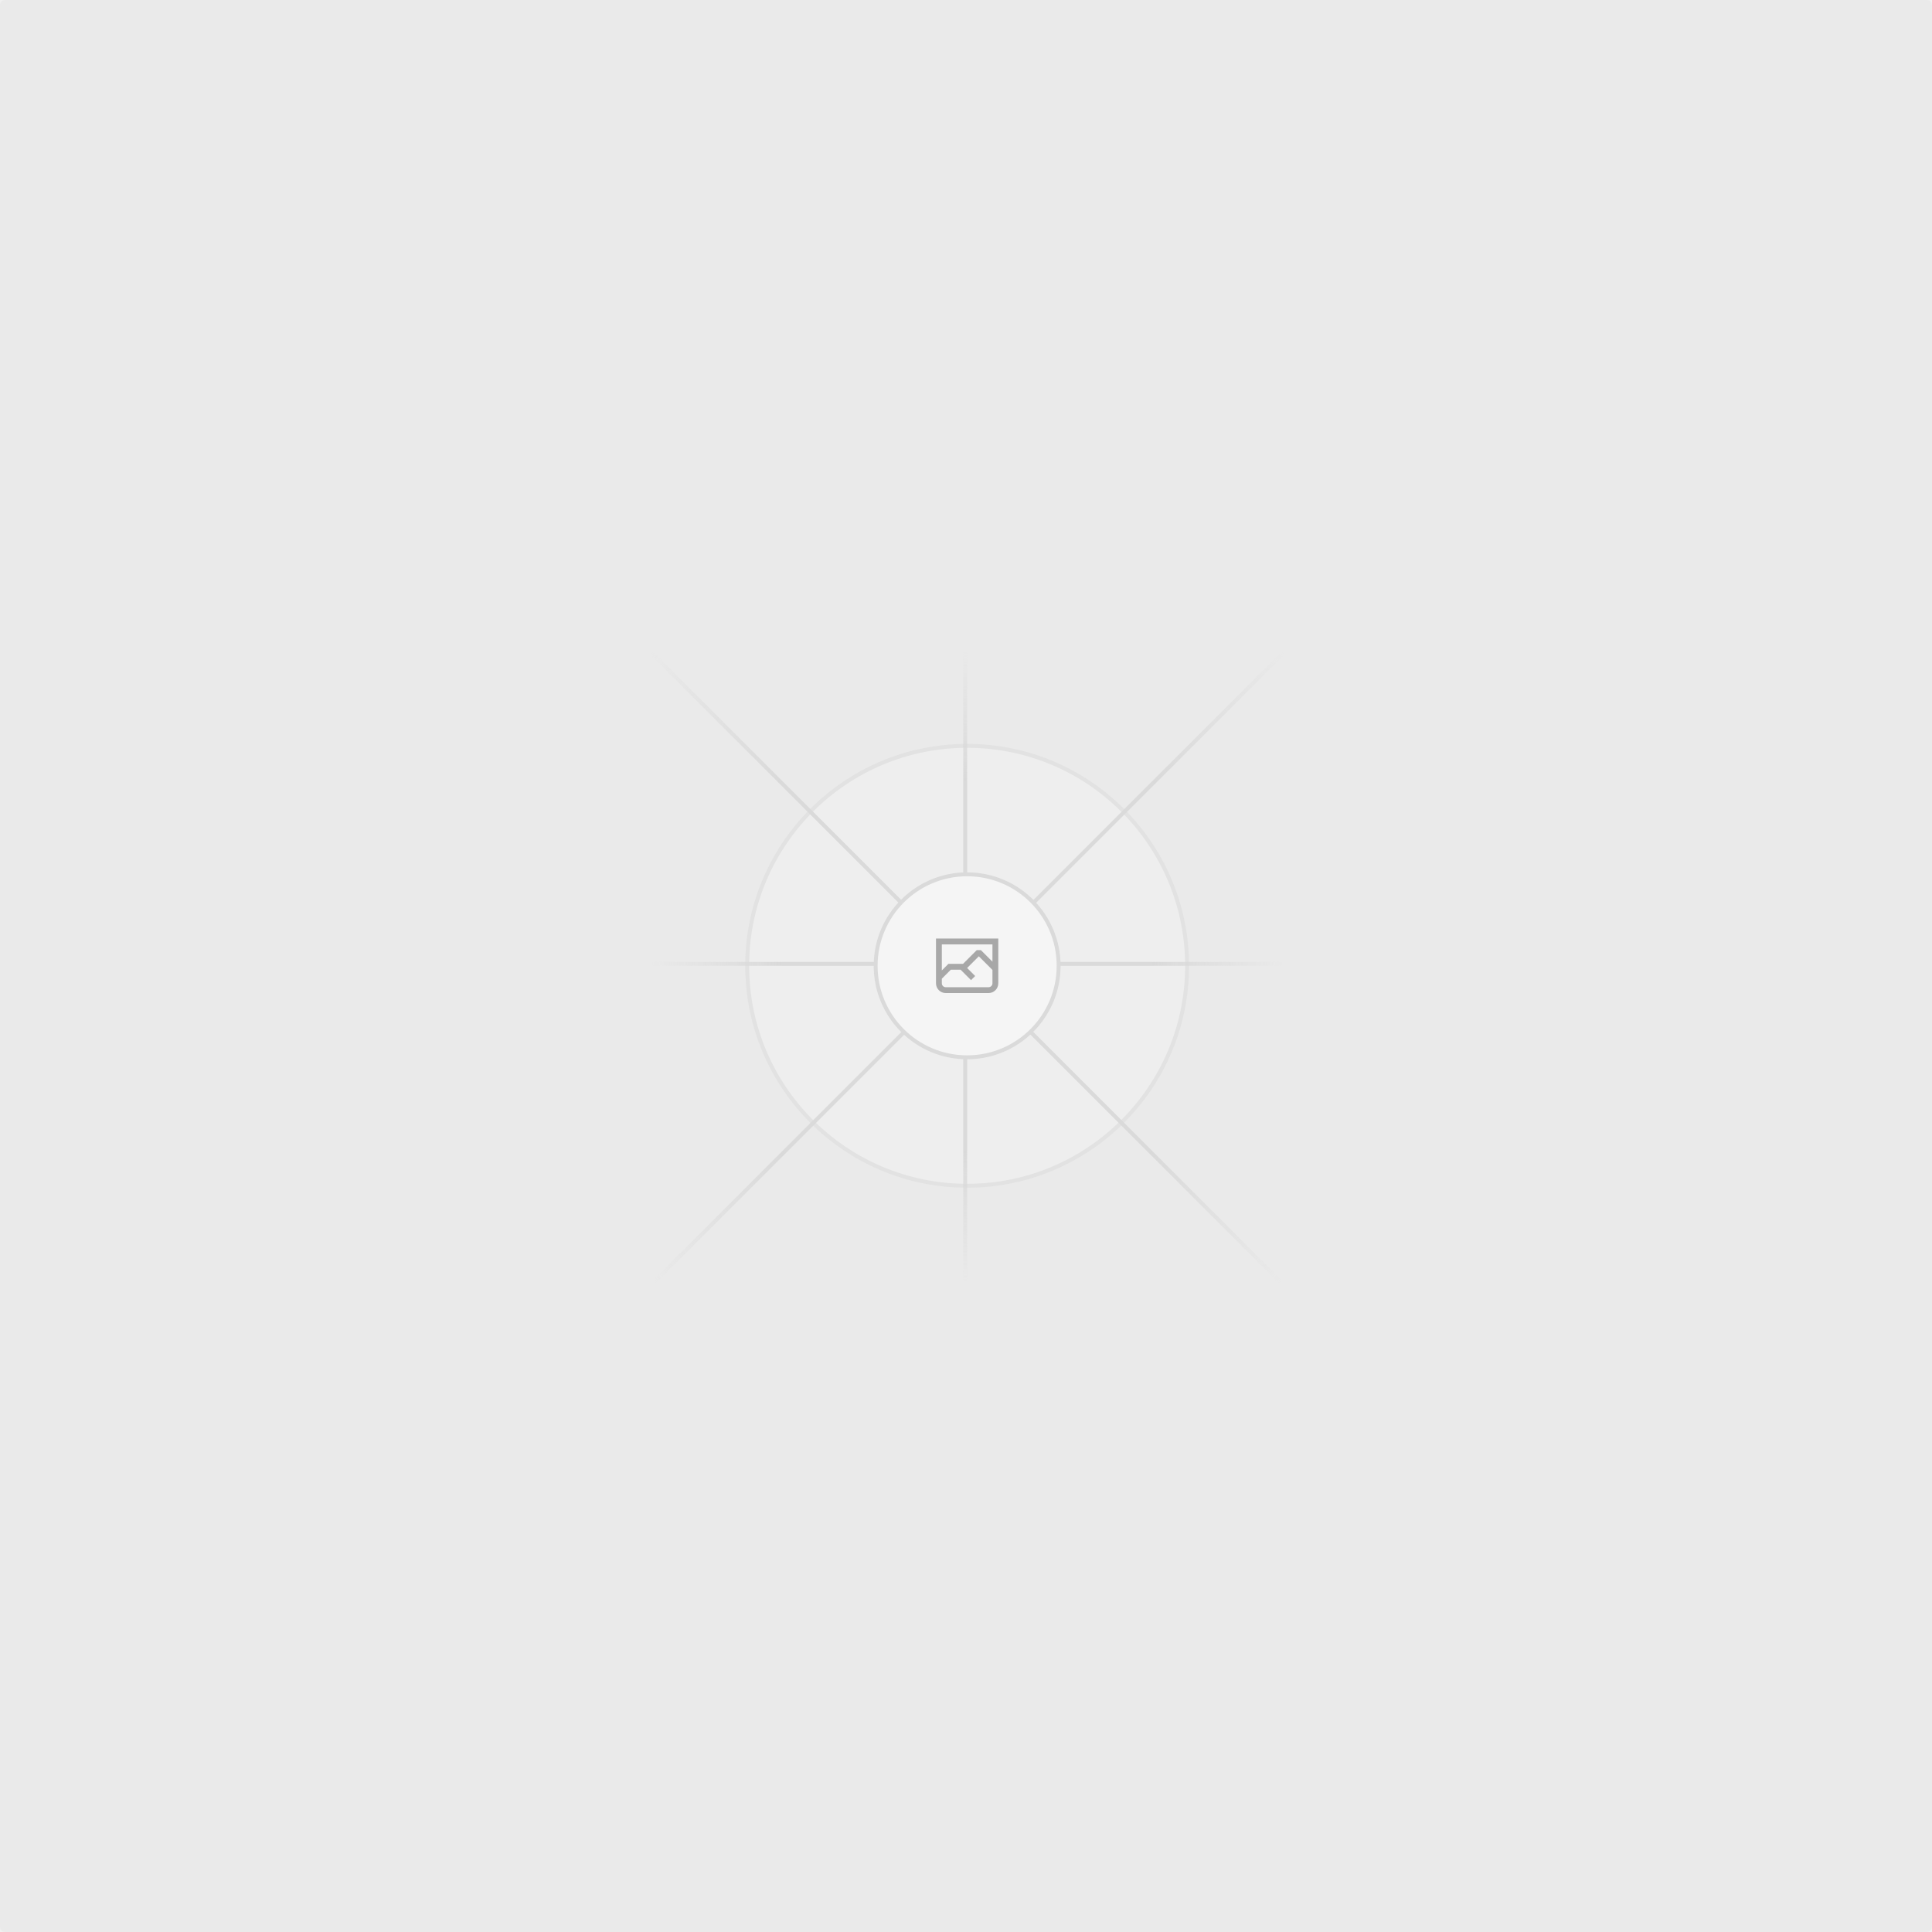
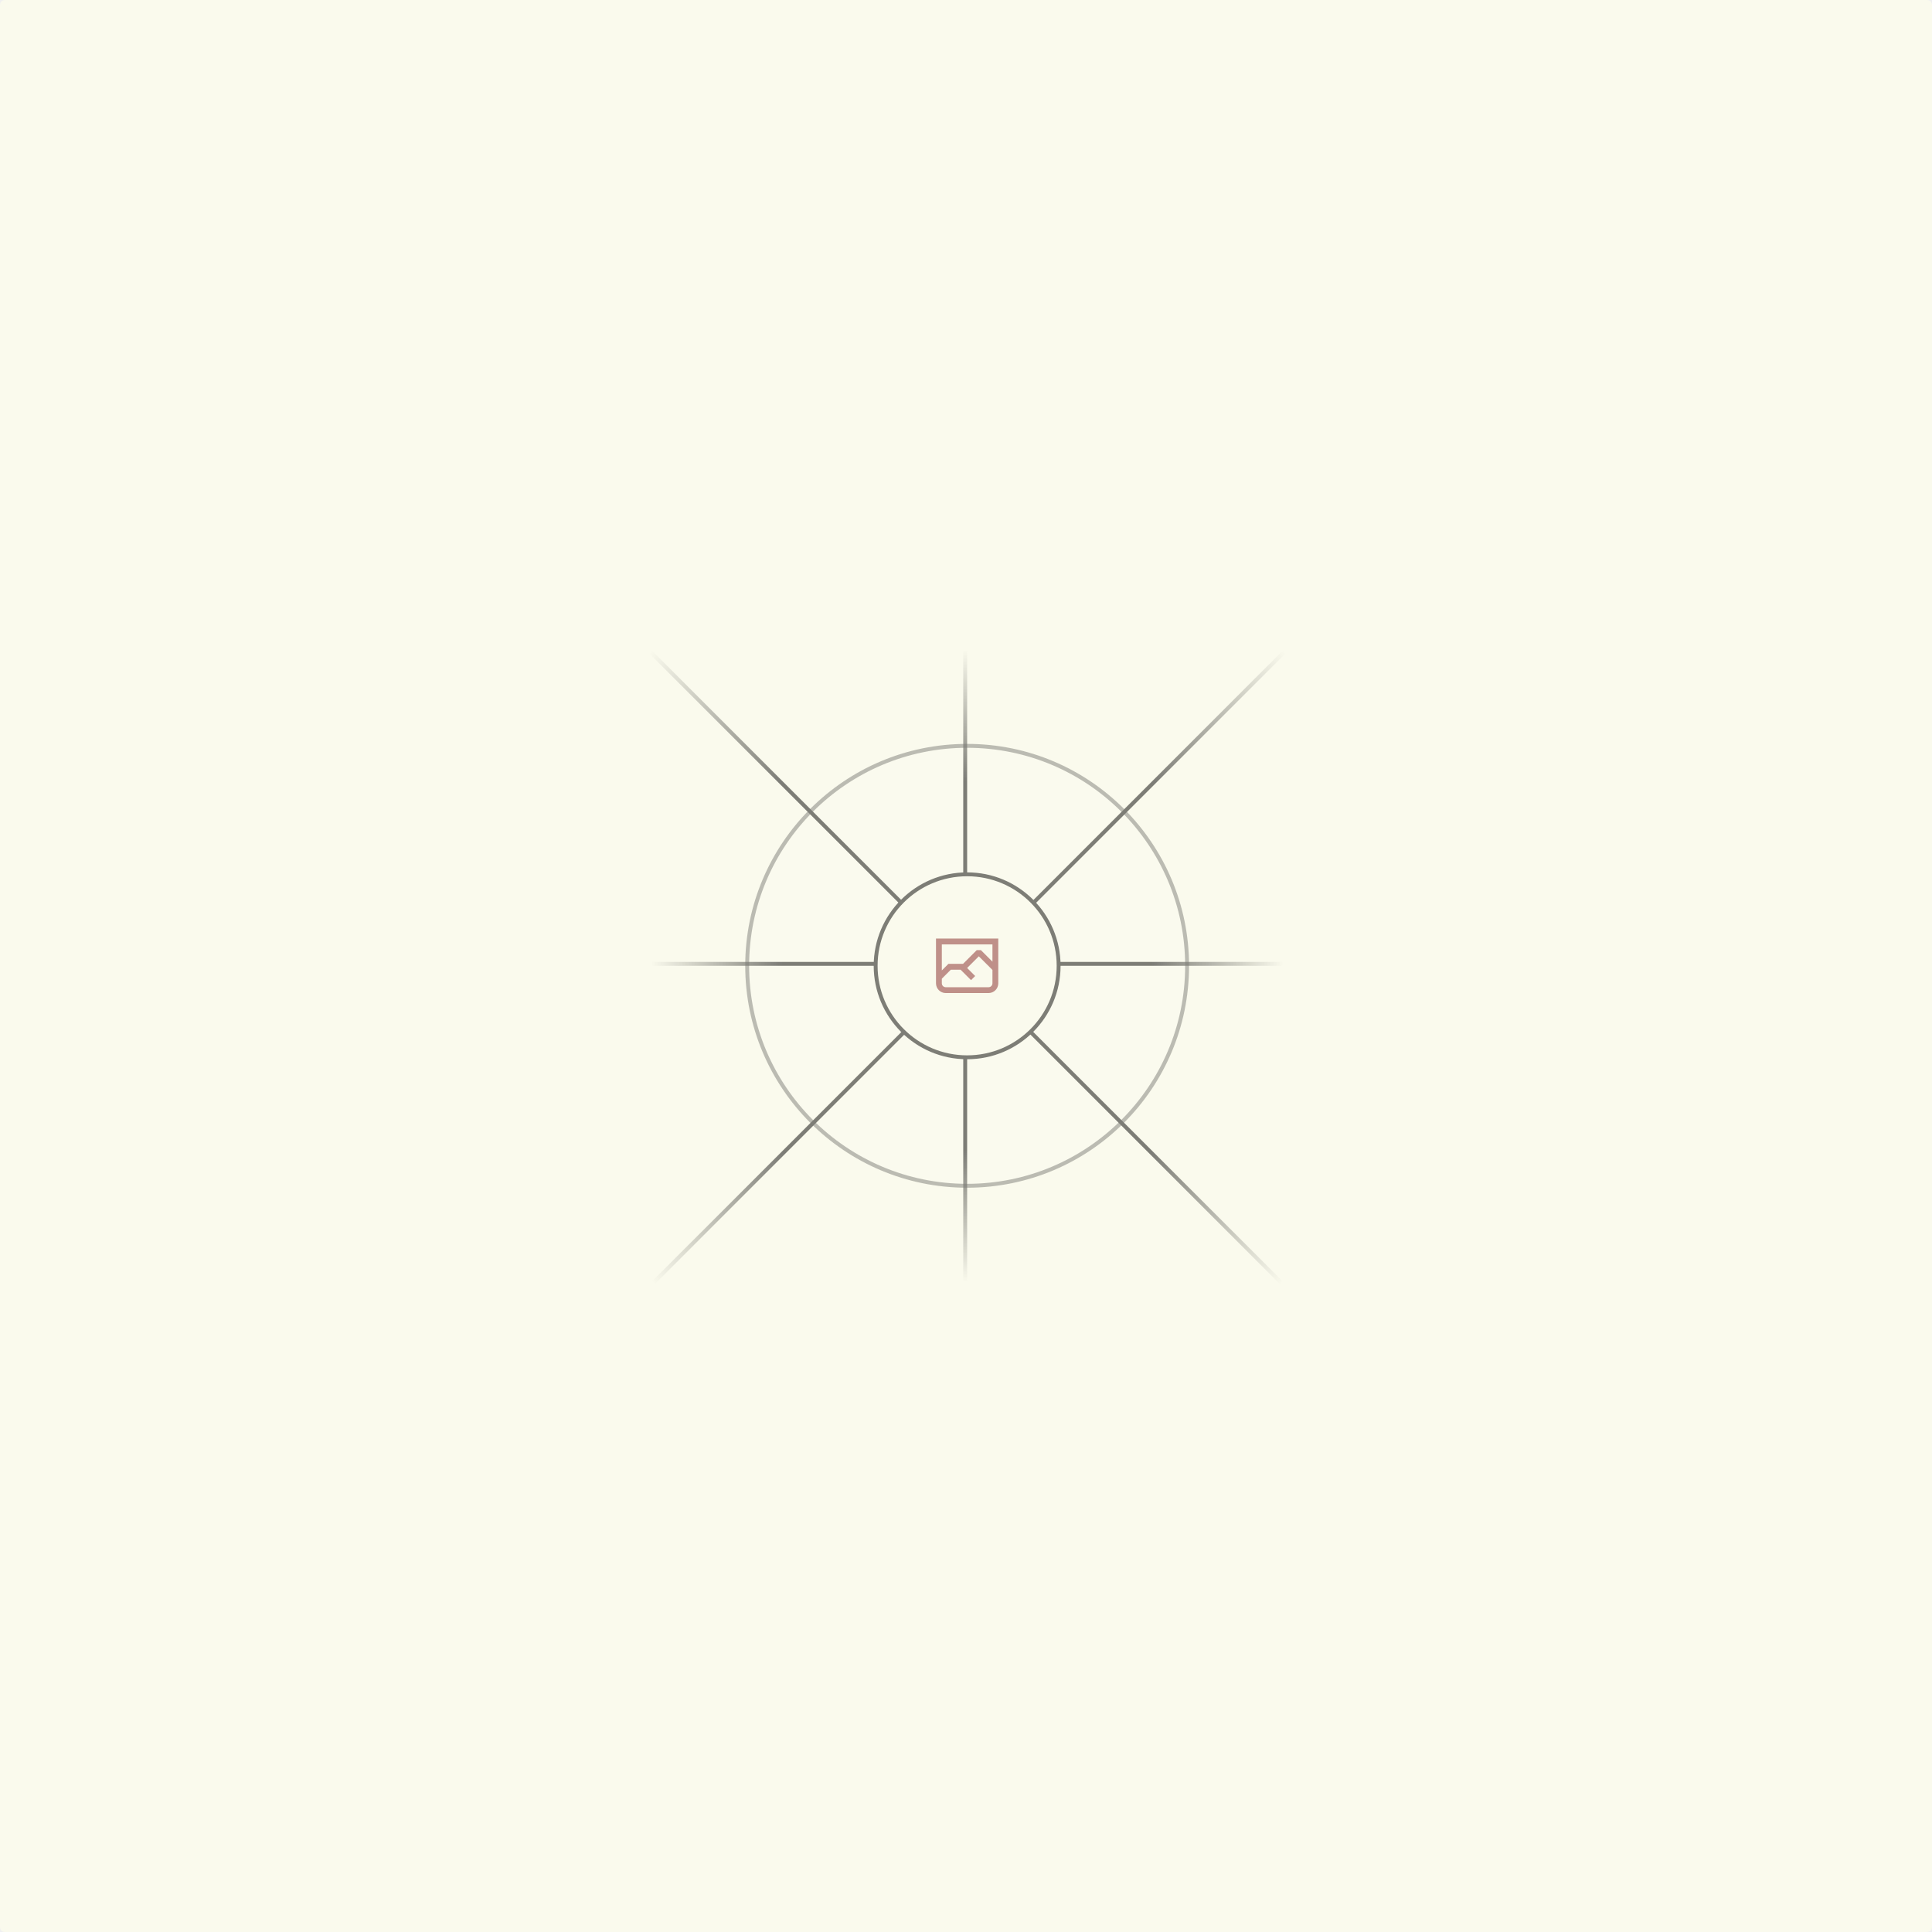
<svg xmlns="http://www.w3.org/2000/svg" width="1200" height="1200" fill="none">
-   <rect width="1200" height="1200" fill="#EAEAEA" rx="3" />
+   <rect width="1200" height="1200" fill="#FAFAED" rx="3" />
  <g opacity=".5">
    <g opacity=".5">
-       <path fill="#FAFAFA" d="M600.709 736.5c-75.454 0-136.621-61.167-136.621-136.62 0-75.454 61.167-136.621 136.621-136.621 75.453 0 136.62 61.167 136.62 136.621 0 75.453-61.167 136.62-136.62 136.62Z" />
-       <path stroke="#C9C9C9" stroke-width="2.418" d="M600.709 736.5c-75.454 0-136.621-61.167-136.621-136.62 0-75.454 61.167-136.621 136.621-136.621 75.453 0 136.62 61.167 136.62 136.621 0 75.453-61.167 136.62-136.62 136.62Z" />
+       <path fill="#FAFAED" d="M600.709 736.5c-75.454 0-136.621-61.167-136.621-136.62 0-75.454 61.167-136.621 136.621-136.621 75.453 0 136.62 61.167 136.62 136.621 0 75.453-61.167 136.62-136.62 136.62Z" />
+       <path stroke="#000000" stroke-width="2.418" d="M600.709 736.5c-75.454 0-136.621-61.167-136.621-136.62 0-75.454 61.167-136.621 136.621-136.621 75.453 0 136.62 61.167 136.62 136.621 0 75.453-61.167 136.62-136.62 136.62Z" />
    </g>
    <path stroke="url(#a)" stroke-width="2.418" d="M0-1.209h553.581" transform="scale(1 -1) rotate(45 1163.11 91.165)" />
    <path stroke="url(#b)" stroke-width="2.418" d="M404.846 598.671h391.726" />
    <path stroke="url(#c)" stroke-width="2.418" d="M599.5 795.742V404.017" />
    <path stroke="url(#d)" stroke-width="2.418" d="m795.717 796.597-391.441-391.44" />
-     <path fill="#fff" d="M600.709 656.704c-31.384 0-56.825-25.441-56.825-56.824 0-31.384 25.441-56.825 56.825-56.825 31.383 0 56.824 25.441 56.824 56.825 0 31.383-25.441 56.824-56.824 56.824Z" />
+     <path fill="#FAFAED" d="M600.709 656.704c-31.384 0-56.825-25.441-56.825-56.824 0-31.384 25.441-56.825 56.825-56.825 31.383 0 56.824 25.441 56.824 56.825 0 31.383-25.441 56.824-56.824 56.824Z" />
    <g clip-path="url(#e)">
-       <path fill="#666" fill-rule="evenodd" d="M616.426 586.58h-31.434v16.176l3.553-3.554.531-.531h9.068l.074-.074 8.463-8.463h2.565l7.18 7.181V586.58Zm-15.715 14.654 3.698 3.699 1.283 1.282-2.565 2.565-1.282-1.283-5.2-5.199h-6.066l-5.514 5.514-.073.073v2.876a2.418 2.418 0 0 0 2.418 2.418h26.598a2.418 2.418 0 0 0 2.418-2.418v-8.317l-8.463-8.463-7.181 7.181-.071.072Zm-19.347 5.442v4.085a6.045 6.045 0 0 0 6.046 6.045h26.598a6.044 6.044 0 0 0 6.045-6.045v-7.108l1.356-1.355-1.282-1.283-.074-.073v-17.989h-38.689v23.43l-.146.146.146.147Z" clip-rule="evenodd" />
+       <path fill="#832626" fill-rule="evenodd" d="M616.426 586.58h-31.434v16.176l3.553-3.554.531-.531h9.068l.074-.074 8.463-8.463h2.565l7.18 7.181V586.58Zm-15.715 14.654 3.698 3.699 1.283 1.282-2.565 2.565-1.282-1.283-5.2-5.199h-6.066l-5.514 5.514-.073.073v2.876a2.418 2.418 0 0 0 2.418 2.418h26.598a2.418 2.418 0 0 0 2.418-2.418v-8.317l-8.463-8.463-7.181 7.181-.071.072Zm-19.347 5.442v4.085a6.045 6.045 0 0 0 6.046 6.045h26.598a6.044 6.044 0 0 0 6.045-6.045v-7.108l1.356-1.355-1.282-1.283-.074-.073v-17.989h-38.689v23.43l-.146.146.146.147Z" clip-rule="evenodd" />
    </g>
-     <path stroke="#C9C9C9" stroke-width="2.418" d="M600.709 656.704c-31.384 0-56.825-25.441-56.825-56.824 0-31.384 25.441-56.825 56.825-56.825 31.383 0 56.824 25.441 56.824 56.825 0 31.383-25.441 56.824-56.824 56.824Z" />
+     <path stroke="#000000" stroke-width="2.418" d="M600.709 656.704c-31.384 0-56.825-25.441-56.825-56.824 0-31.384 25.441-56.825 56.825-56.825 31.383 0 56.824 25.441 56.824 56.825 0 31.383-25.441 56.824-56.824 56.824Z" />
  </g>
  <defs>
    <linearGradient id="a" x1="554.061" x2="-.48" y1=".083" y2=".087" gradientUnits="userSpaceOnUse">
-       <stop stop-color="#C9C9C9" stop-opacity="0" />
-       <stop offset=".208" stop-color="#C9C9C9" />
-       <stop offset=".792" stop-color="#C9C9C9" />
-       <stop offset="1" stop-color="#C9C9C9" stop-opacity="0" />
+       <stop stop-color="#000000" stop-opacity="0" />
+       <stop offset=".208" stop-color="#000000" />
+       <stop offset=".792" stop-color="#000000" />
+       <stop offset="1" stop-color="#000000" stop-opacity="0" />
    </linearGradient>
    <linearGradient id="b" x1="796.912" x2="404.507" y1="599.963" y2="599.965" gradientUnits="userSpaceOnUse">
-       <stop stop-color="#C9C9C9" stop-opacity="0" />
-       <stop offset=".208" stop-color="#C9C9C9" />
-       <stop offset=".792" stop-color="#C9C9C9" />
-       <stop offset="1" stop-color="#C9C9C9" stop-opacity="0" />
+       <stop stop-color="#000000" stop-opacity="0" />
+       <stop offset=".208" stop-color="#000000" />
+       <stop offset=".792" stop-color="#000000" />
+       <stop offset="1" stop-color="#000000" stop-opacity="0" />
    </linearGradient>
    <linearGradient id="c" x1="600.792" x2="600.794" y1="403.677" y2="796.082" gradientUnits="userSpaceOnUse">
-       <stop stop-color="#C9C9C9" stop-opacity="0" />
-       <stop offset=".208" stop-color="#C9C9C9" />
-       <stop offset=".792" stop-color="#C9C9C9" />
-       <stop offset="1" stop-color="#C9C9C9" stop-opacity="0" />
+       <stop stop-color="#000000" stop-opacity="0" />
+       <stop offset=".208" stop-color="#000000" />
+       <stop offset=".792" stop-color="#000000" />
+       <stop offset="1" stop-color="#000000" stop-opacity="0" />
    </linearGradient>
-     <linearGradient id="d" x1="404.85" x2="796.972" y1="403.903" y2="796.02" gradientUnits="userSpaceOnUse">
-       <stop stop-color="#C9C9C9" stop-opacity="0" />
-       <stop offset=".208" stop-color="#C9C9C9" />
-       <stop offset=".792" stop-color="#C9C9C9" />
-       <stop offset="1" stop-color="#C9C9C9" stop-opacity="0" />
+     <linearGradient id="d" x1="404.85" x2="796.972" y1="403.903" y2="796.20" gradientUnits="userSpaceOnUse">
+       <stop stop-color="#000000" stop-opacity="0" />
+       <stop offset=".208" stop-color="#000000" />
+       <stop offset=".792" stop-color="#000000" />
+       <stop offset="1" stop-color="#000000" stop-opacity="0" />
    </linearGradient>
    <clipPath id="e">
-       <path fill="#fff" d="M581.364 580.535h38.689v38.689h-38.689z" />
+       <path fill="#FAFAED" d="M581.364 580.535h38.689v38.689h-38.689z" />
    </clipPath>
  </defs>
</svg>
